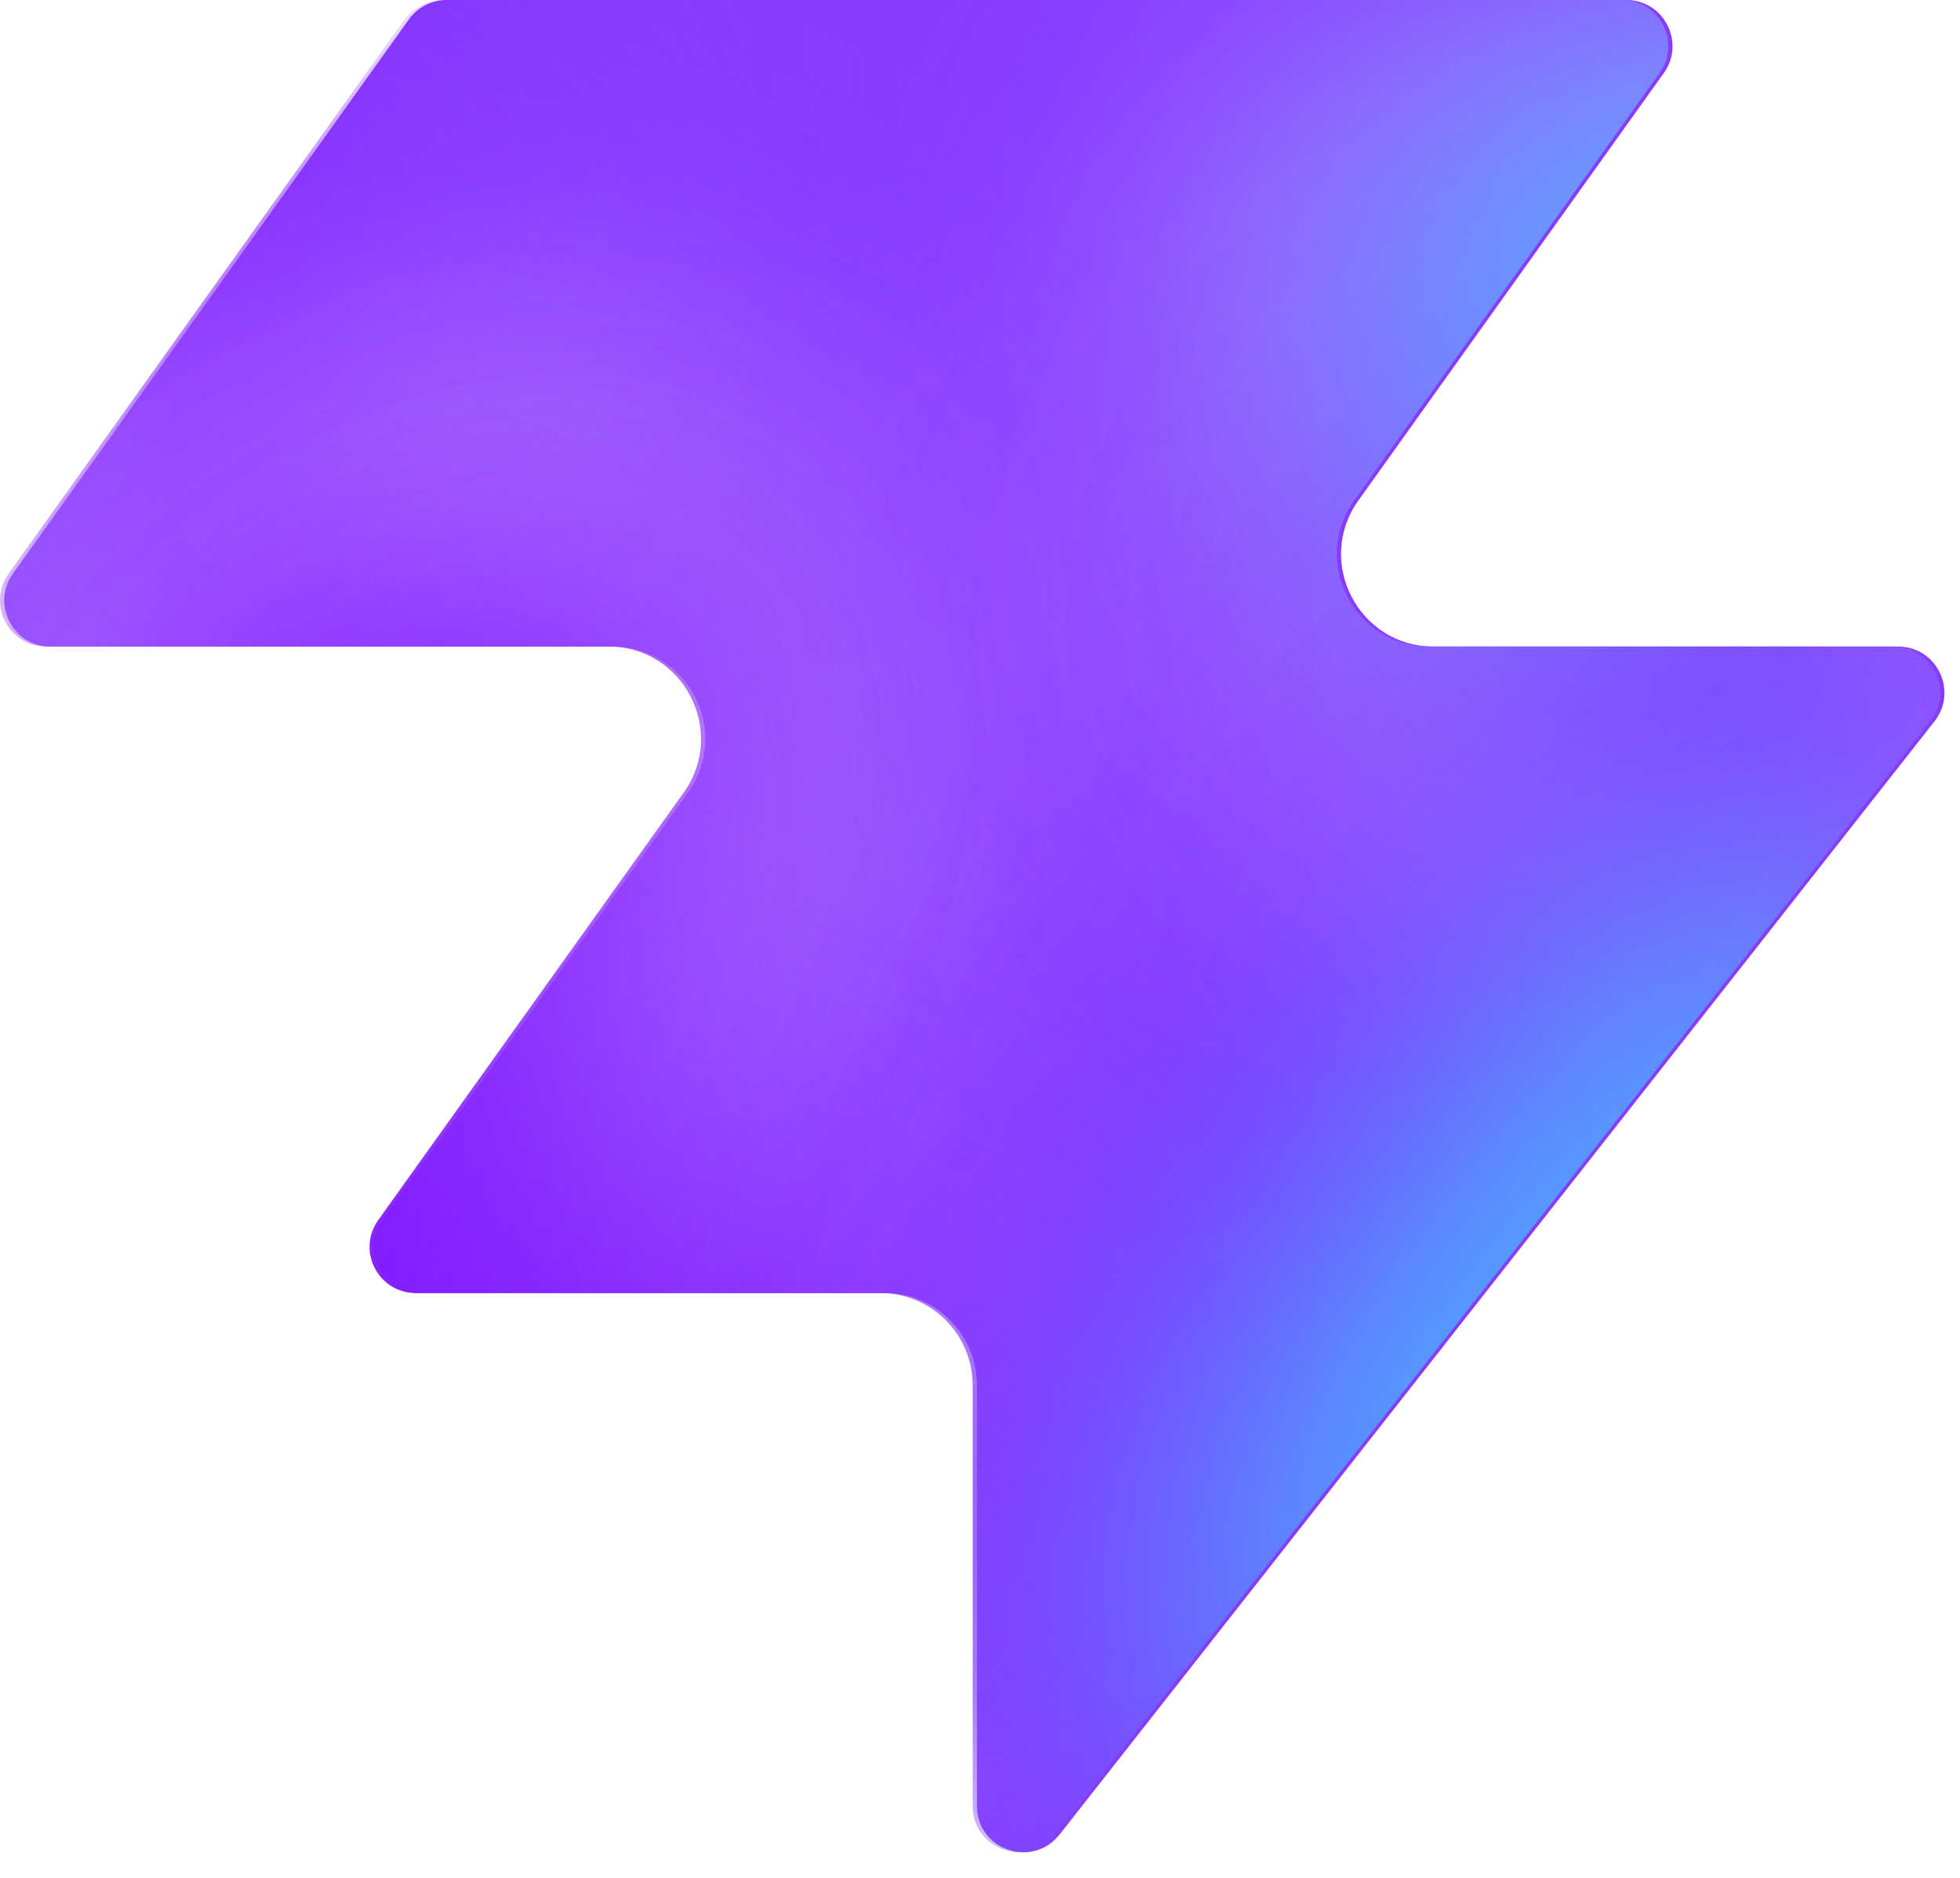
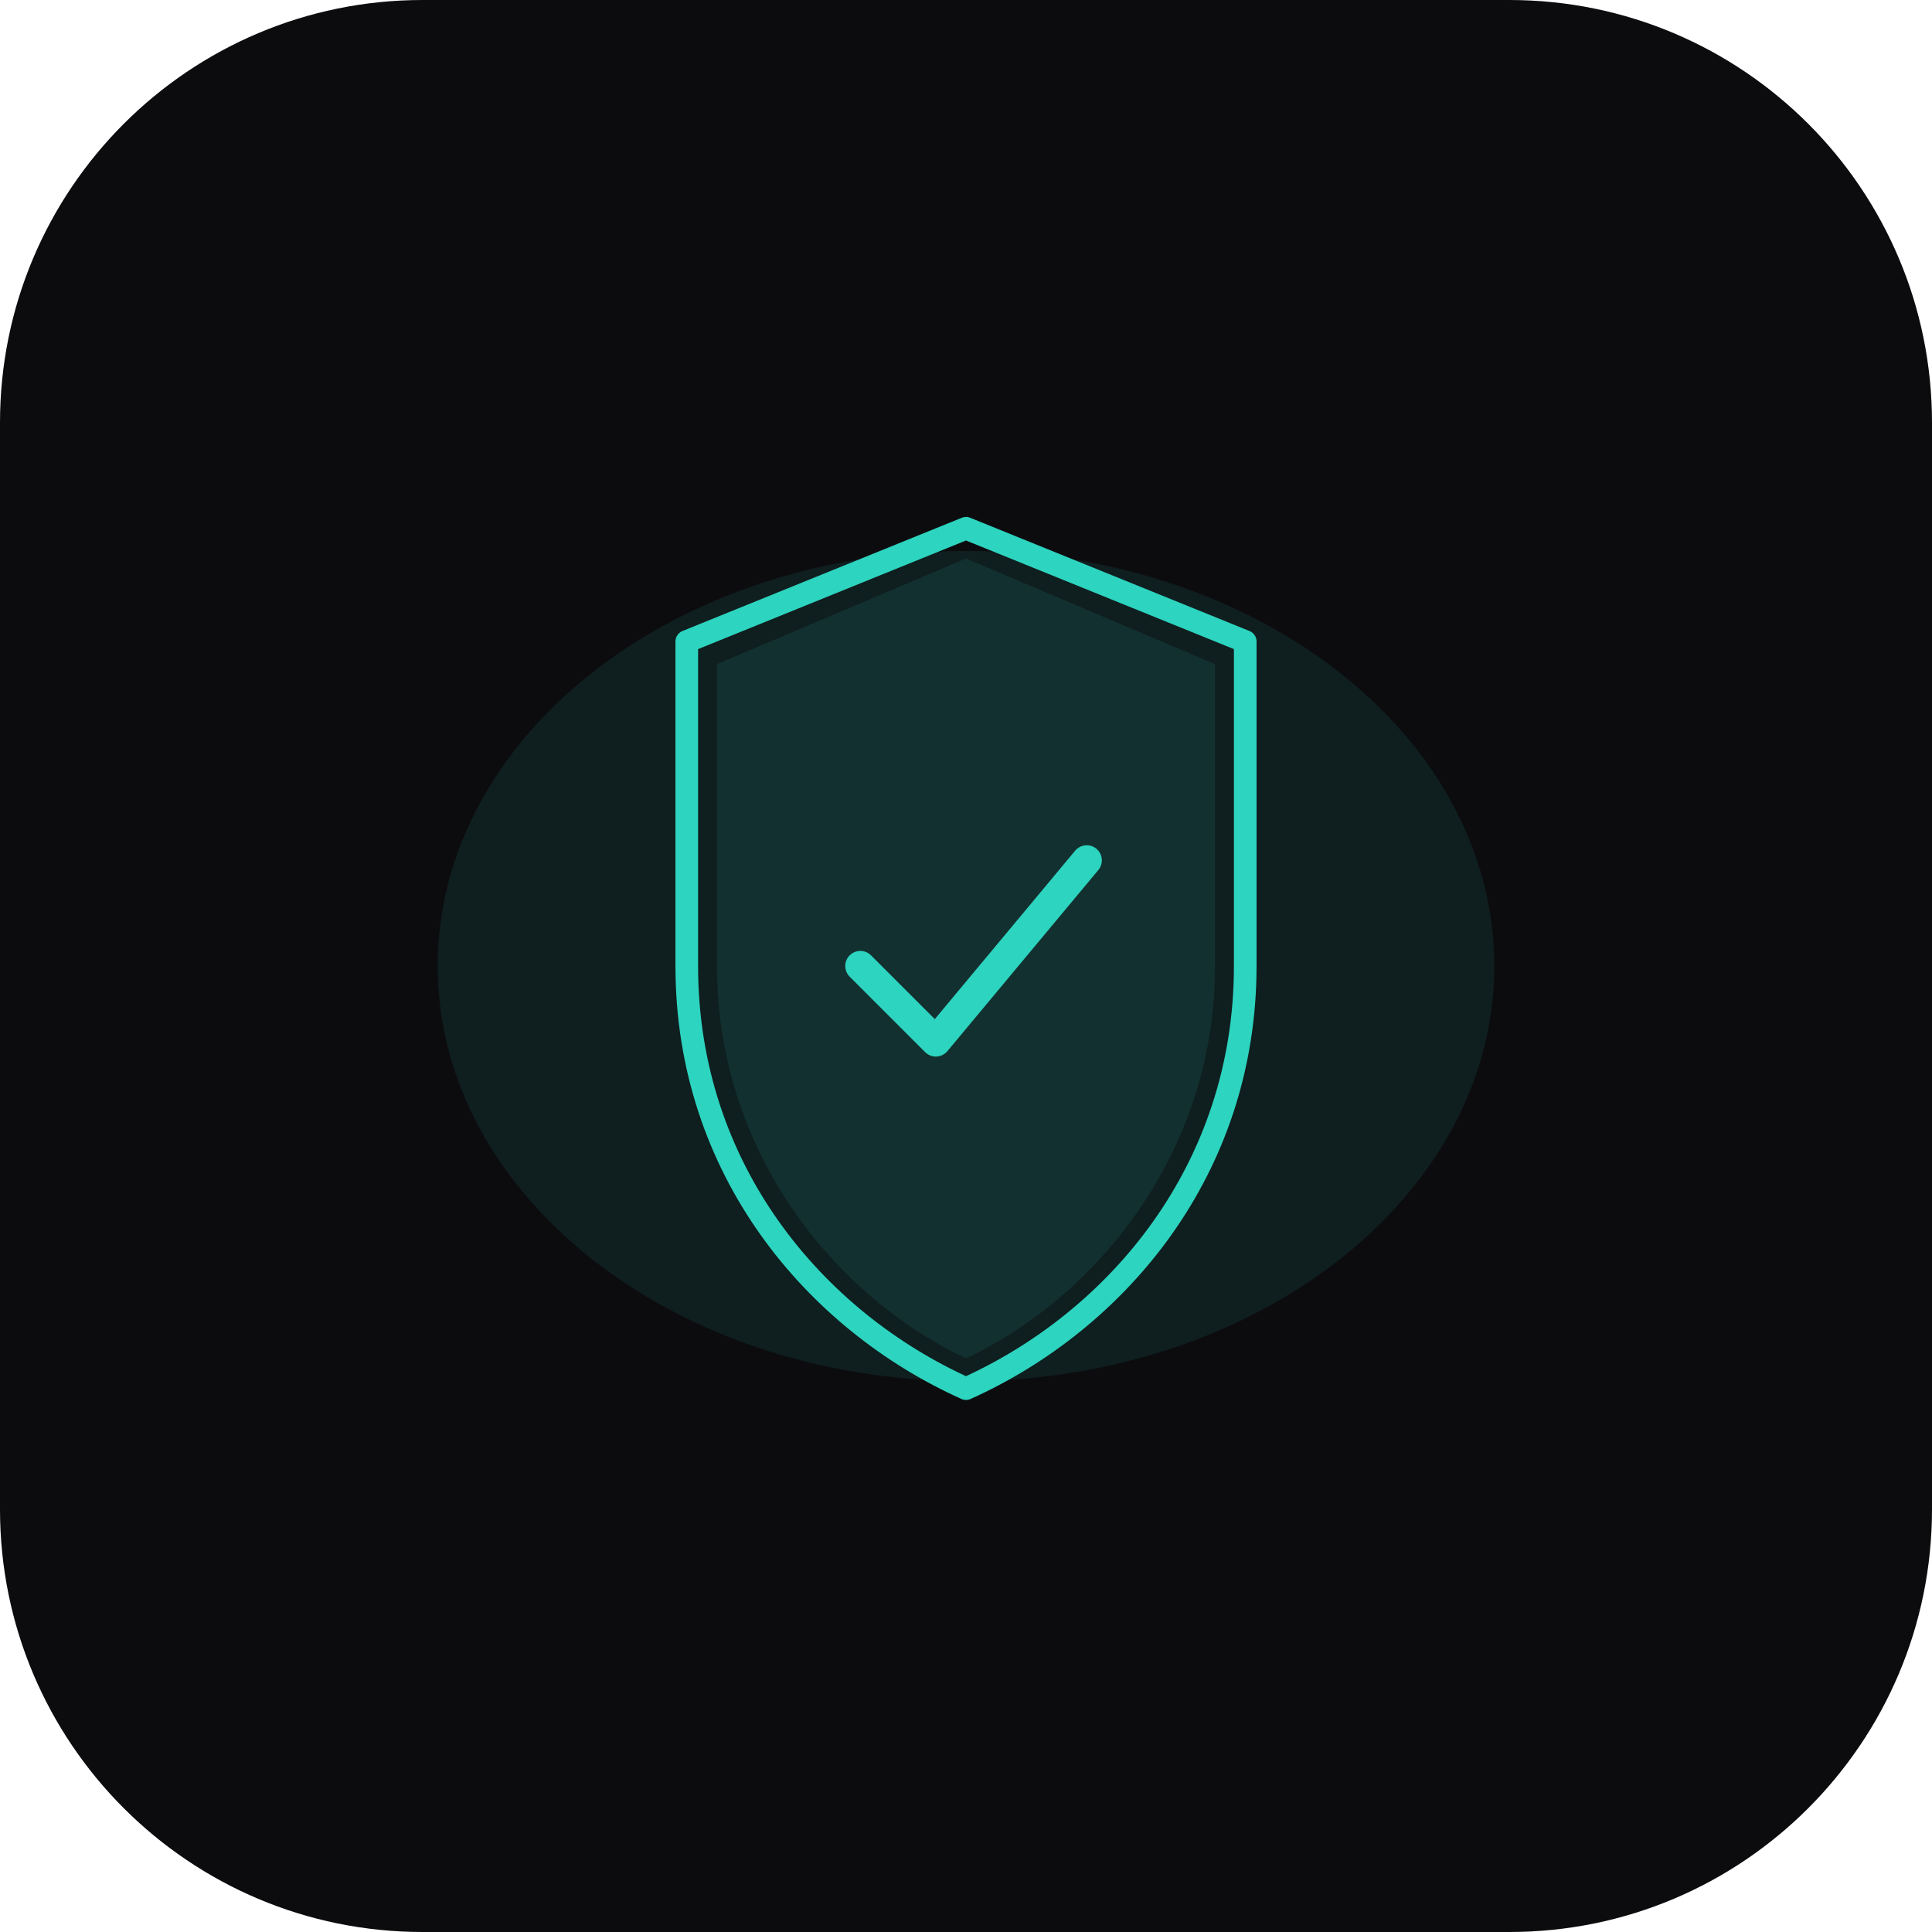
- <svg xmlns="http://www.w3.org/2000/svg" width="48" height="46" fill="none" viewBox="0 0 48 46">
-   <path fill="#863bff" d="M25.946 44.938c-.664.845-2.021.375-2.021-.698V33.937a2.26 2.26 0 0 0-2.262-2.262H10.287c-.92 0-1.456-1.04-.92-1.788l7.48-10.471c1.07-1.497 0-3.578-1.842-3.578H1.237c-.92 0-1.456-1.04-.92-1.788L10.013.474c.214-.297.556-.474.92-.474h28.894c.92 0 1.456 1.04.92 1.788l-7.48 10.471c-1.07 1.498 0 3.579 1.842 3.579h11.377c.943 0 1.473 1.088.89 1.83L25.947 44.94z" style="fill:#863bff;fill:color(display-p3 .525 .23 1);fill-opacity:1" />
-   <mask id="a" width="48" height="46" x="0" y="0" maskUnits="userSpaceOnUse" style="mask-type:alpha">
-     <path fill="#000" d="M25.842 44.938c-.664.844-2.021.375-2.021-.698V33.937a2.26 2.26 0 0 0-2.262-2.262H10.183c-.92 0-1.456-1.04-.92-1.788l7.48-10.471c1.07-1.498 0-3.579-1.842-3.579H1.133c-.92 0-1.456-1.04-.92-1.787L9.91.473c.214-.297.556-.474.92-.474h28.894c.92 0 1.456 1.04.92 1.788l-7.48 10.471c-1.07 1.498 0 3.578 1.842 3.578h11.377c.943 0 1.473 1.088.89 1.832L25.843 44.94z" style="fill:#000;fill-opacity:1" />
-   </mask>
-   <g mask="url(#a)">
-     <g filter="url(#b)">
-       <ellipse cx="5.508" cy="14.704" fill="#ede6ff" rx="5.508" ry="14.704" style="fill:#ede6ff;fill:color(display-p3 .927 .903 1);fill-opacity:1" transform="matrix(.00324 1 1 -.00324 -4.47 31.516)" />
-     </g>
-     <g filter="url(#c)">
-       <ellipse cx="10.399" cy="29.851" fill="#ede6ff" rx="10.399" ry="29.851" style="fill:#ede6ff;fill:color(display-p3 .927 .903 1);fill-opacity:1" transform="matrix(.00324 1 1 -.00324 -39.328 7.883)" />
-     </g>
-     <g filter="url(#d)">
-       <ellipse cx="5.508" cy="30.487" fill="#7e14ff" rx="5.508" ry="30.487" style="fill:#7e14ff;fill:color(display-p3 .492 .077 1);fill-opacity:1" transform="rotate(89.814 -25.913 -14.639)scale(1 -1)" />
-     </g>
-     <g filter="url(#e)">
-       <ellipse cx="5.508" cy="30.599" fill="#7e14ff" rx="5.508" ry="30.599" style="fill:#7e14ff;fill:color(display-p3 .492 .077 1);fill-opacity:1" transform="rotate(89.814 -32.644 -3.334)scale(1 -1)" />
-     </g>
-     <g filter="url(#f)">
-       <ellipse cx="5.508" cy="30.599" fill="#7e14ff" rx="5.508" ry="30.599" style="fill:#7e14ff;fill:color(display-p3 .492 .077 1);fill-opacity:1" transform="matrix(.00324 1 1 -.00324 -34.34 30.47)" />
-     </g>
-     <g filter="url(#g)">
-       <ellipse cx="14.072" cy="22.078" fill="#ede6ff" rx="14.072" ry="22.078" style="fill:#ede6ff;fill:color(display-p3 .927 .903 1);fill-opacity:1" transform="rotate(93.35 24.506 48.493)scale(-1 1)" />
-     </g>
-     <g filter="url(#h)">
-       <ellipse cx="3.47" cy="21.501" fill="#7e14ff" rx="3.47" ry="21.501" style="fill:#7e14ff;fill:color(display-p3 .492 .077 1);fill-opacity:1" transform="rotate(89.009 28.708 47.59)scale(-1 1)" />
-     </g>
-     <g filter="url(#i)">
-       <ellipse cx="3.47" cy="21.501" fill="#7e14ff" rx="3.47" ry="21.501" style="fill:#7e14ff;fill:color(display-p3 .492 .077 1);fill-opacity:1" transform="rotate(89.009 28.708 47.59)scale(-1 1)" />
-     </g>
-     <g filter="url(#j)">
-       <ellipse cx=".387" cy="8.972" fill="#7e14ff" rx="4.407" ry="29.108" style="fill:#7e14ff;fill:color(display-p3 .492 .077 1);fill-opacity:1" transform="rotate(39.51 .387 8.972)" />
-     </g>
-     <g filter="url(#k)">
-       <ellipse cx="47.523" cy="-6.092" fill="#7e14ff" rx="4.407" ry="29.108" style="fill:#7e14ff;fill:color(display-p3 .492 .077 1);fill-opacity:1" transform="rotate(37.892 47.523 -6.092)" />
-     </g>
-     <g filter="url(#l)">
-       <ellipse cx="41.412" cy="6.333" fill="#47bfff" rx="5.971" ry="9.665" style="fill:#47bfff;fill:color(display-p3 .28 .748 1);fill-opacity:1" transform="rotate(37.892 41.412 6.333)" />
-     </g>
-     <g filter="url(#m)">
-       <ellipse cx="-1.879" cy="38.332" fill="#7e14ff" rx="4.407" ry="29.108" style="fill:#7e14ff;fill:color(display-p3 .492 .077 1);fill-opacity:1" transform="rotate(37.892 -1.88 38.332)" />
-     </g>
-     <g filter="url(#n)">
-       <ellipse cx="-1.879" cy="38.332" fill="#7e14ff" rx="4.407" ry="29.108" style="fill:#7e14ff;fill:color(display-p3 .492 .077 1);fill-opacity:1" transform="rotate(37.892 -1.88 38.332)" />
-     </g>
-     <g filter="url(#o)">
-       <ellipse cx="35.651" cy="29.907" fill="#7e14ff" rx="4.407" ry="29.108" style="fill:#7e14ff;fill:color(display-p3 .492 .077 1);fill-opacity:1" transform="rotate(37.892 35.651 29.907)" />
-     </g>
-     <g filter="url(#p)">
-       <ellipse cx="38.418" cy="32.4" fill="#47bfff" rx="5.971" ry="15.297" style="fill:#47bfff;fill:color(display-p3 .28 .748 1);fill-opacity:1" transform="rotate(37.892 38.418 32.4)" />
-     </g>
-   </g>
-   <defs>
-     <filter id="b" width="60.045" height="41.654" x="-19.77" y="16.149" color-interpolation-filters="sRGB" filterUnits="userSpaceOnUse">
-       <feFlood flood-opacity="0" result="BackgroundImageFix" />
-       <feBlend in="SourceGraphic" in2="BackgroundImageFix" result="shape" />
-       <feGaussianBlur result="effect1_foregroundBlur_2002_17158" stdDeviation="7.659" />
-     </filter>
-     <filter id="c" width="90.34" height="51.437" x="-54.613" y="-7.533" color-interpolation-filters="sRGB" filterUnits="userSpaceOnUse">
-       <feFlood flood-opacity="0" result="BackgroundImageFix" />
-       <feBlend in="SourceGraphic" in2="BackgroundImageFix" result="shape" />
-       <feGaussianBlur result="effect1_foregroundBlur_2002_17158" stdDeviation="7.659" />
-     </filter>
-     <filter id="d" width="79.355" height="29.4" x="-49.64" y="2.03" color-interpolation-filters="sRGB" filterUnits="userSpaceOnUse">
-       <feFlood flood-opacity="0" result="BackgroundImageFix" />
-       <feBlend in="SourceGraphic" in2="BackgroundImageFix" result="shape" />
-       <feGaussianBlur result="effect1_foregroundBlur_2002_17158" stdDeviation="4.596" />
-     </filter>
-     <filter id="e" width="79.579" height="29.4" x="-45.045" y="20.029" color-interpolation-filters="sRGB" filterUnits="userSpaceOnUse">
-       <feFlood flood-opacity="0" result="BackgroundImageFix" />
-       <feBlend in="SourceGraphic" in2="BackgroundImageFix" result="shape" />
-       <feGaussianBlur result="effect1_foregroundBlur_2002_17158" stdDeviation="4.596" />
-     </filter>
-     <filter id="f" width="79.579" height="29.4" x="-43.513" y="21.178" color-interpolation-filters="sRGB" filterUnits="userSpaceOnUse">
-       <feFlood flood-opacity="0" result="BackgroundImageFix" />
-       <feBlend in="SourceGraphic" in2="BackgroundImageFix" result="shape" />
-       <feGaussianBlur result="effect1_foregroundBlur_2002_17158" stdDeviation="4.596" />
-     </filter>
-     <filter id="g" width="74.749" height="58.852" x="15.756" y="-17.901" color-interpolation-filters="sRGB" filterUnits="userSpaceOnUse">
-       <feFlood flood-opacity="0" result="BackgroundImageFix" />
-       <feBlend in="SourceGraphic" in2="BackgroundImageFix" result="shape" />
-       <feGaussianBlur result="effect1_foregroundBlur_2002_17158" stdDeviation="7.659" />
-     </filter>
-     <filter id="h" width="61.377" height="25.362" x="23.548" y="2.284" color-interpolation-filters="sRGB" filterUnits="userSpaceOnUse">
-       <feFlood flood-opacity="0" result="BackgroundImageFix" />
-       <feBlend in="SourceGraphic" in2="BackgroundImageFix" result="shape" />
-       <feGaussianBlur result="effect1_foregroundBlur_2002_17158" stdDeviation="4.596" />
-     </filter>
-     <filter id="i" width="61.377" height="25.362" x="23.548" y="2.284" color-interpolation-filters="sRGB" filterUnits="userSpaceOnUse">
-       <feFlood flood-opacity="0" result="BackgroundImageFix" />
-       <feBlend in="SourceGraphic" in2="BackgroundImageFix" result="shape" />
-       <feGaussianBlur result="effect1_foregroundBlur_2002_17158" stdDeviation="4.596" />
-     </filter>
-     <filter id="j" width="56.045" height="63.649" x="-27.636" y="-22.853" color-interpolation-filters="sRGB" filterUnits="userSpaceOnUse">
-       <feFlood flood-opacity="0" result="BackgroundImageFix" />
-       <feBlend in="SourceGraphic" in2="BackgroundImageFix" result="shape" />
-       <feGaussianBlur result="effect1_foregroundBlur_2002_17158" stdDeviation="4.596" />
-     </filter>
-     <filter id="k" width="54.814" height="64.646" x="20.116" y="-38.415" color-interpolation-filters="sRGB" filterUnits="userSpaceOnUse">
-       <feFlood flood-opacity="0" result="BackgroundImageFix" />
-       <feBlend in="SourceGraphic" in2="BackgroundImageFix" result="shape" />
-       <feGaussianBlur result="effect1_foregroundBlur_2002_17158" stdDeviation="4.596" />
-     </filter>
-     <filter id="l" width="33.541" height="35.313" x="24.641" y="-11.323" color-interpolation-filters="sRGB" filterUnits="userSpaceOnUse">
-       <feFlood flood-opacity="0" result="BackgroundImageFix" />
-       <feBlend in="SourceGraphic" in2="BackgroundImageFix" result="shape" />
-       <feGaussianBlur result="effect1_foregroundBlur_2002_17158" stdDeviation="4.596" />
-     </filter>
-     <filter id="m" width="54.814" height="64.646" x="-29.286" y="6.009" color-interpolation-filters="sRGB" filterUnits="userSpaceOnUse">
-       <feFlood flood-opacity="0" result="BackgroundImageFix" />
-       <feBlend in="SourceGraphic" in2="BackgroundImageFix" result="shape" />
-       <feGaussianBlur result="effect1_foregroundBlur_2002_17158" stdDeviation="4.596" />
-     </filter>
-     <filter id="n" width="54.814" height="64.646" x="-29.286" y="6.009" color-interpolation-filters="sRGB" filterUnits="userSpaceOnUse">
-       <feFlood flood-opacity="0" result="BackgroundImageFix" />
-       <feBlend in="SourceGraphic" in2="BackgroundImageFix" result="shape" />
-       <feGaussianBlur result="effect1_foregroundBlur_2002_17158" stdDeviation="4.596" />
-     </filter>
-     <filter id="o" width="54.814" height="64.646" x="8.244" y="-2.416" color-interpolation-filters="sRGB" filterUnits="userSpaceOnUse">
-       <feFlood flood-opacity="0" result="BackgroundImageFix" />
-       <feBlend in="SourceGraphic" in2="BackgroundImageFix" result="shape" />
-       <feGaussianBlur result="effect1_foregroundBlur_2002_17158" stdDeviation="4.596" />
-     </filter>
-     <filter id="p" width="39.409" height="43.623" x="18.713" y="10.588" color-interpolation-filters="sRGB" filterUnits="userSpaceOnUse">
-       <feFlood flood-opacity="0" result="BackgroundImageFix" />
-       <feBlend in="SourceGraphic" in2="BackgroundImageFix" result="shape" />
-       <feGaussianBlur result="effect1_foregroundBlur_2002_17158" stdDeviation="4.596" />
-     </filter>
-   </defs>
+ <svg xmlns="http://www.w3.org/2000/svg" width="512" height="512" viewBox="0 0 512 512" role="img">
+   <rect width="512" height="512" rx="112" fill="#0c0c0f" />
+   <ellipse cx="256" cy="256" rx="140" ry="110" fill="#2dd4bf" opacity="0.09" />
+   <path d="M256 140 L330 170 L330 256 C330 310 296 350 256 368 C216 350 182 310 182 256 L182 170 Z" fill="none" stroke="#2dd4bf" stroke-width="6" stroke-linejoin="round" />
+   <path d="M256 148 L322 176 L322 256 C322 306 290 344 256 360 C222 344 190 306 190 256 L190 176 Z" fill="#2dd4bf" opacity="0.1" />
+   <path d="M228 256 L248 276 L288 228" fill="none" stroke="#2dd4bf" stroke-width="8" stroke-linecap="round" stroke-linejoin="round" />
</svg>
